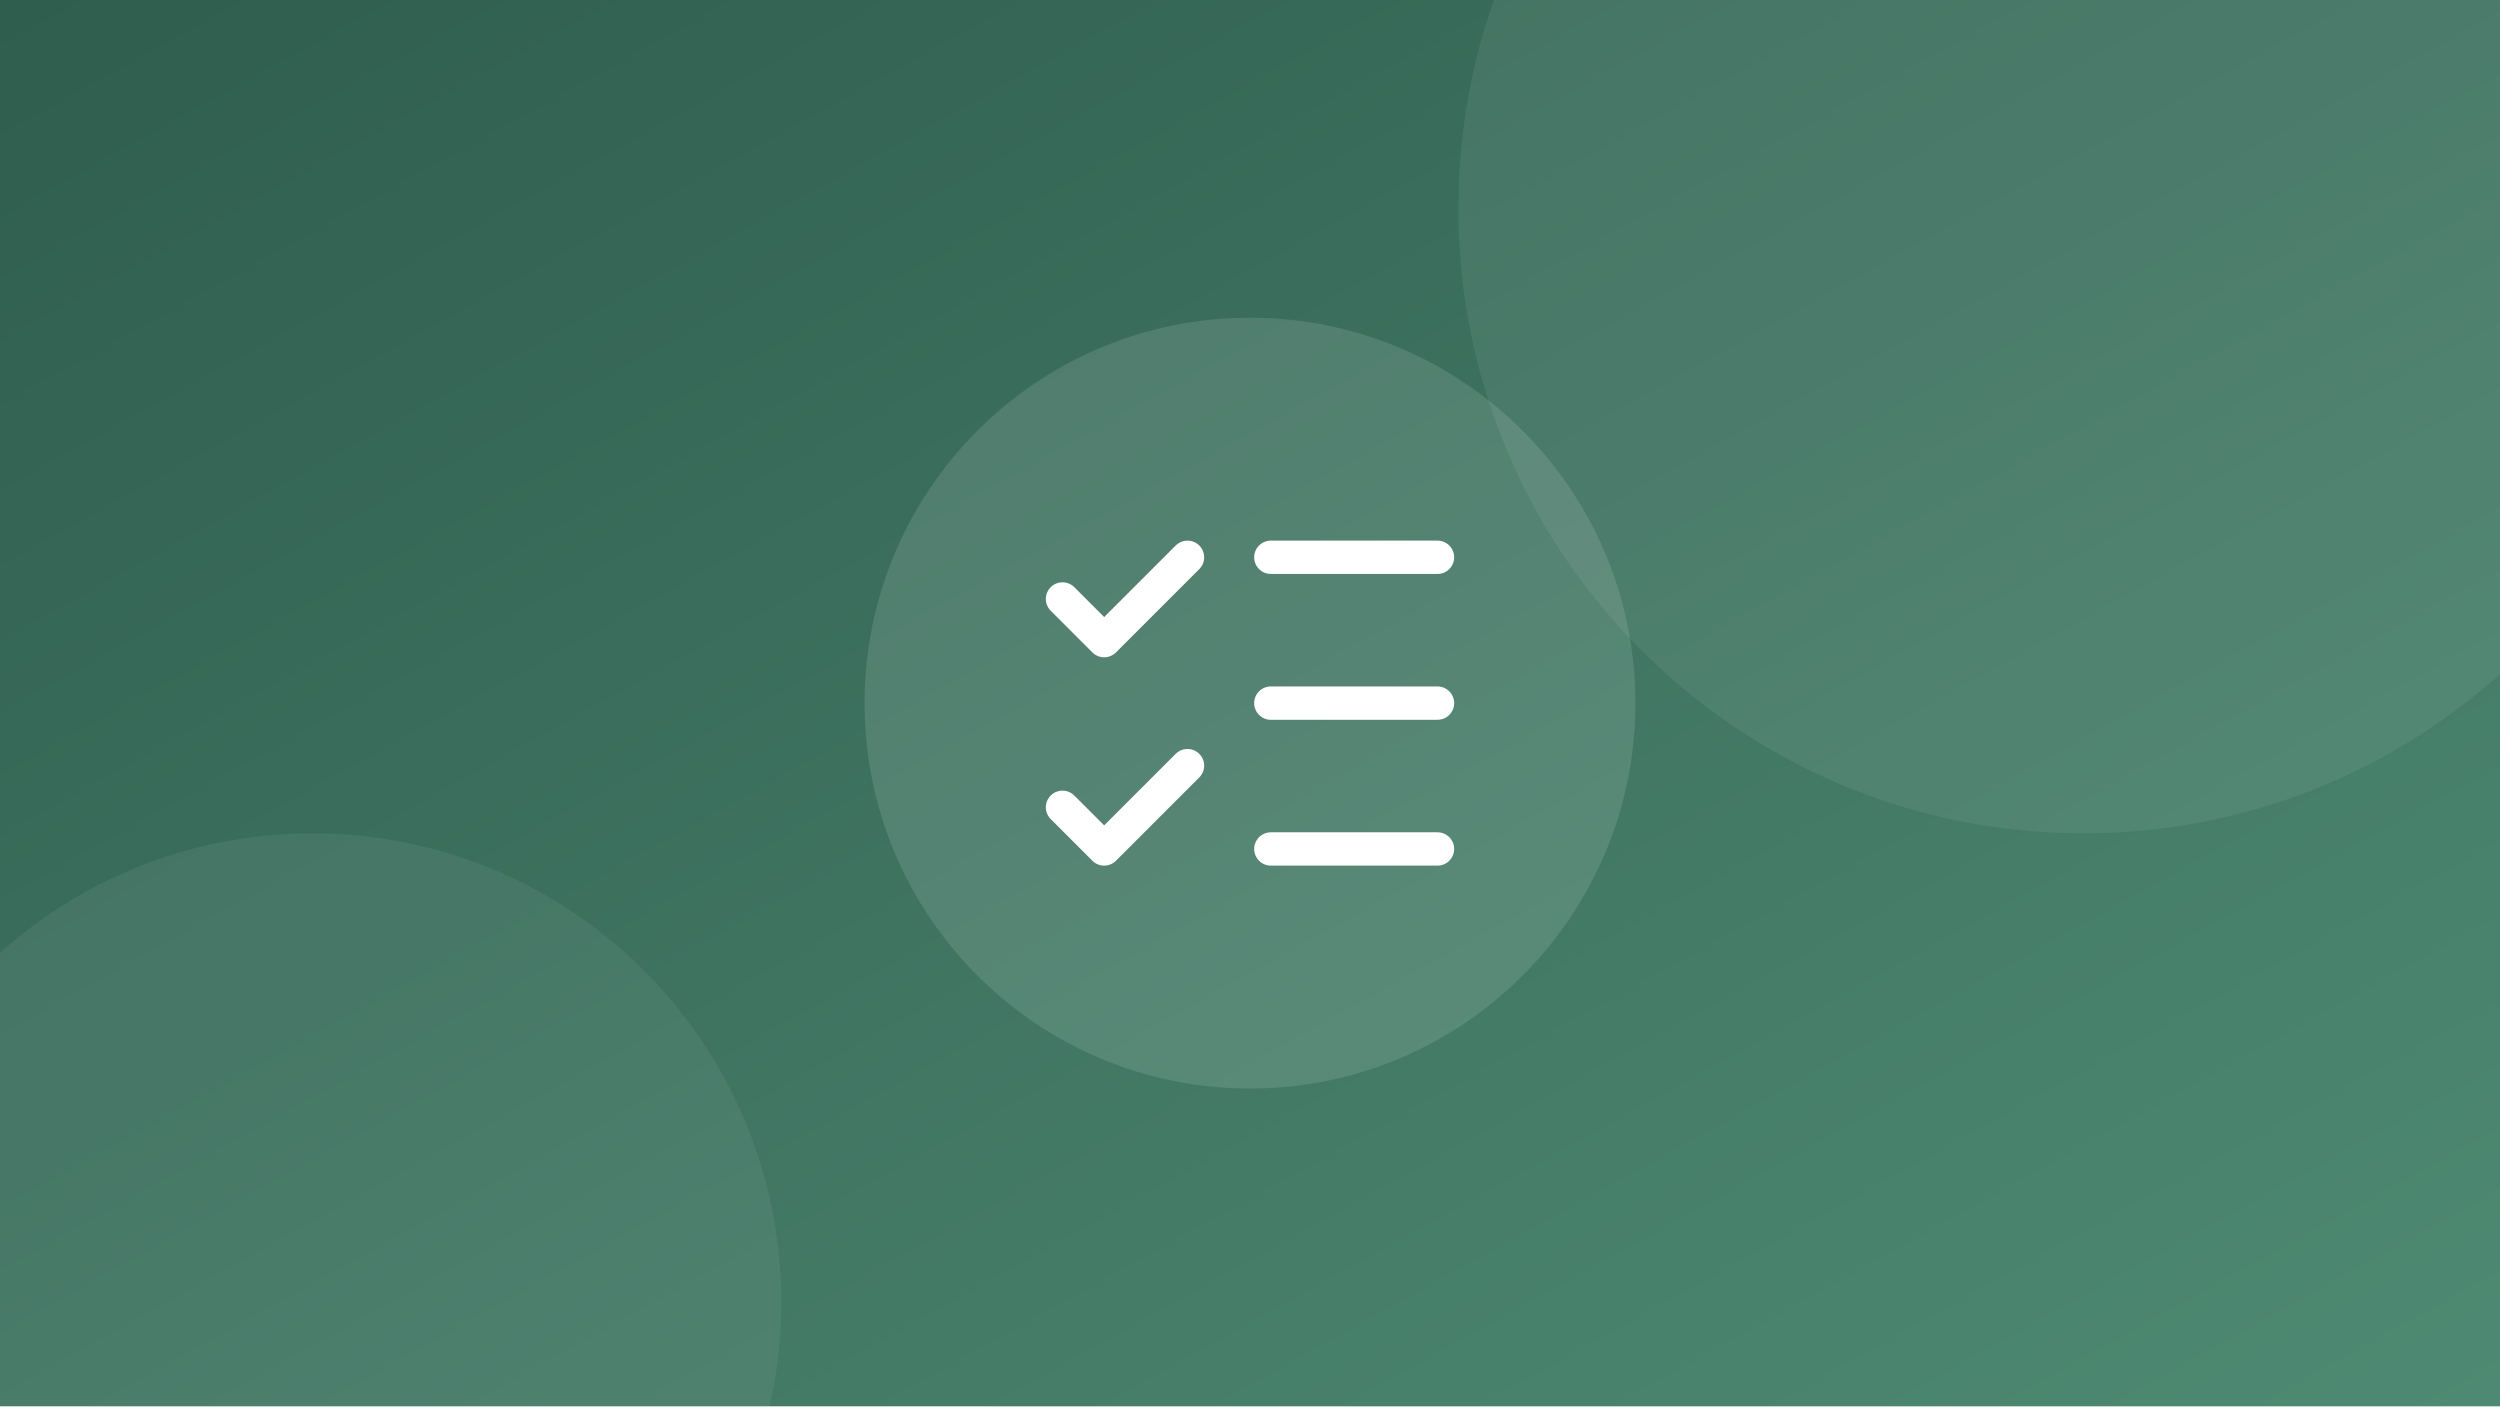
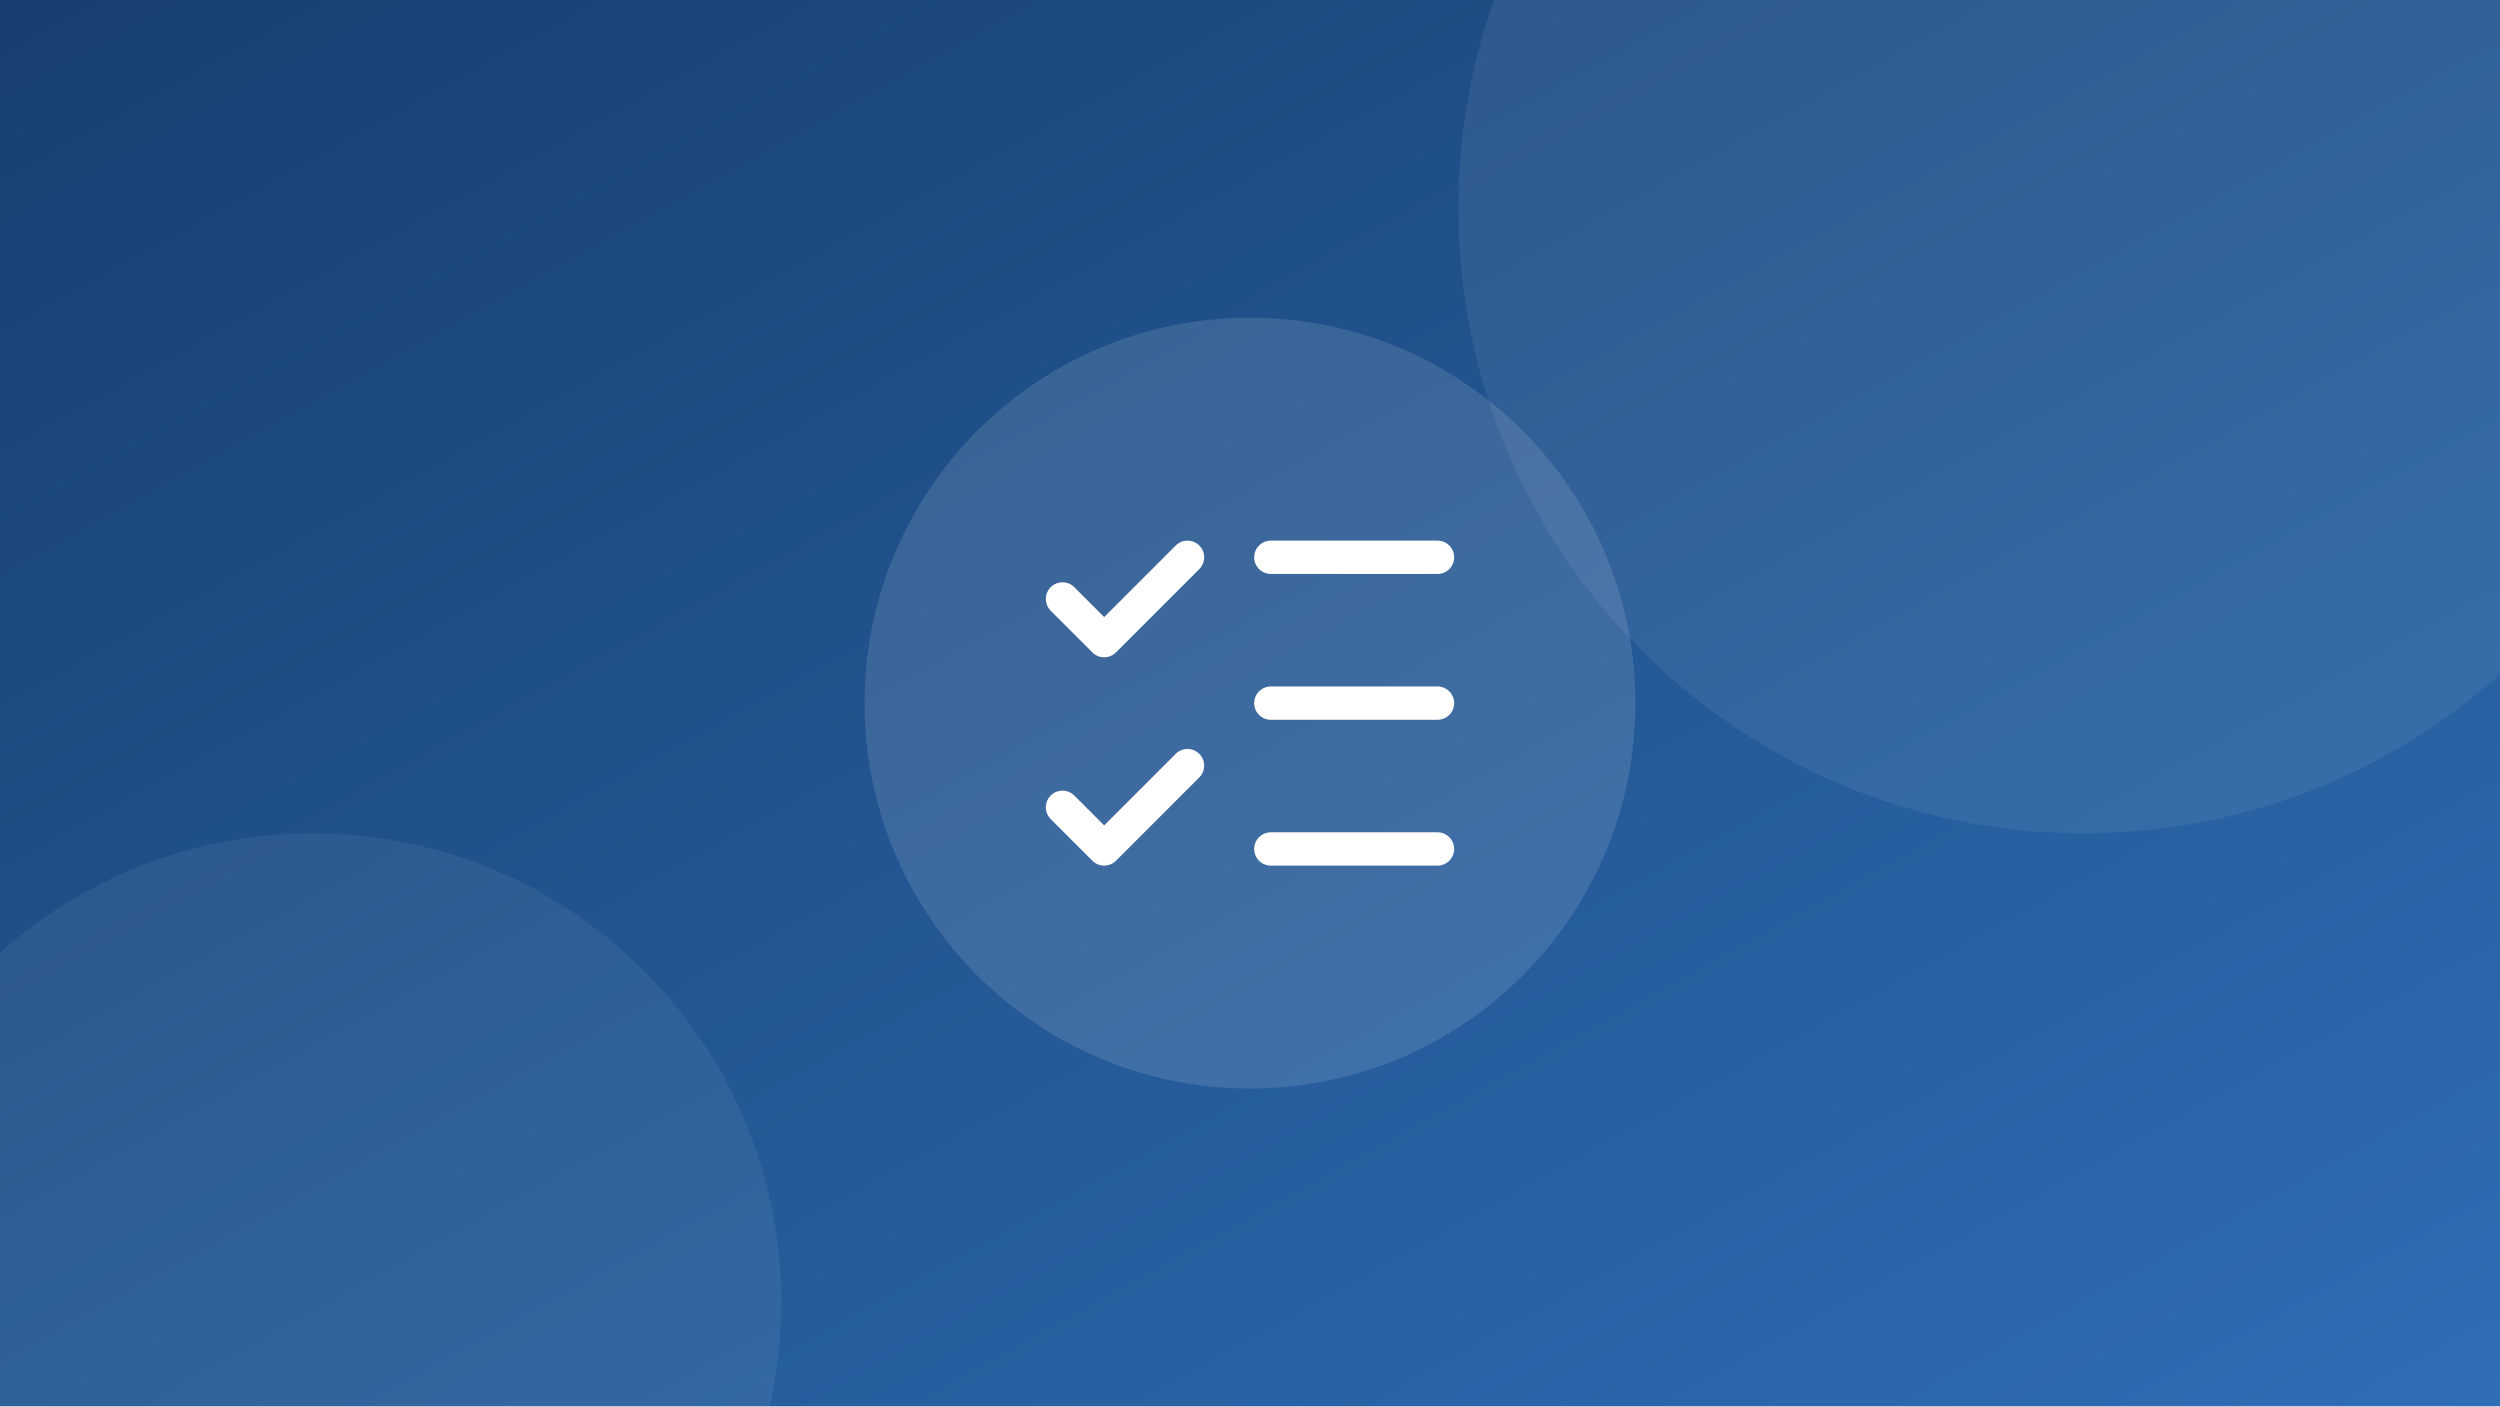
<svg xmlns="http://www.w3.org/2000/svg" viewBox="0 0 480 270" width="480" height="270" role="img" aria-hidden="true">
  <defs>
    <linearGradient id="g" x1="0" y1="0" x2="1" y2="1">
-       <stop offset="0" stop-color="#2F5D4E" />
-       <stop offset="1" stop-color="#4E8A73" />
+       <stop offset="0" stop-color="#173F70" />
+       <stop offset="1" stop-color="#2F6DB5" />
    </linearGradient>
  </defs>
  <rect width="480" height="270" fill="url(#g)" />
  <circle cx="400" cy="40" r="120" fill="#fff" fill-opacity=".07" />
  <circle cx="60" cy="250" r="90" fill="#fff" fill-opacity=".06" />
  <circle cx="240" cy="135" r="74" fill="#fff" fill-opacity=".12" />
  <g transform="translate(192 87) scale(4)" fill="none" stroke="#fff" stroke-width="1.6" stroke-linecap="round" stroke-linejoin="round">
    <path d="M13 5h8" />
    <path d="M13 12h8" />
    <path d="M13 19h8" />
    <path d="m3 17 2 2 4-4" />
    <path d="m3 7 2 2 4-4" />
  </g>
</svg>
